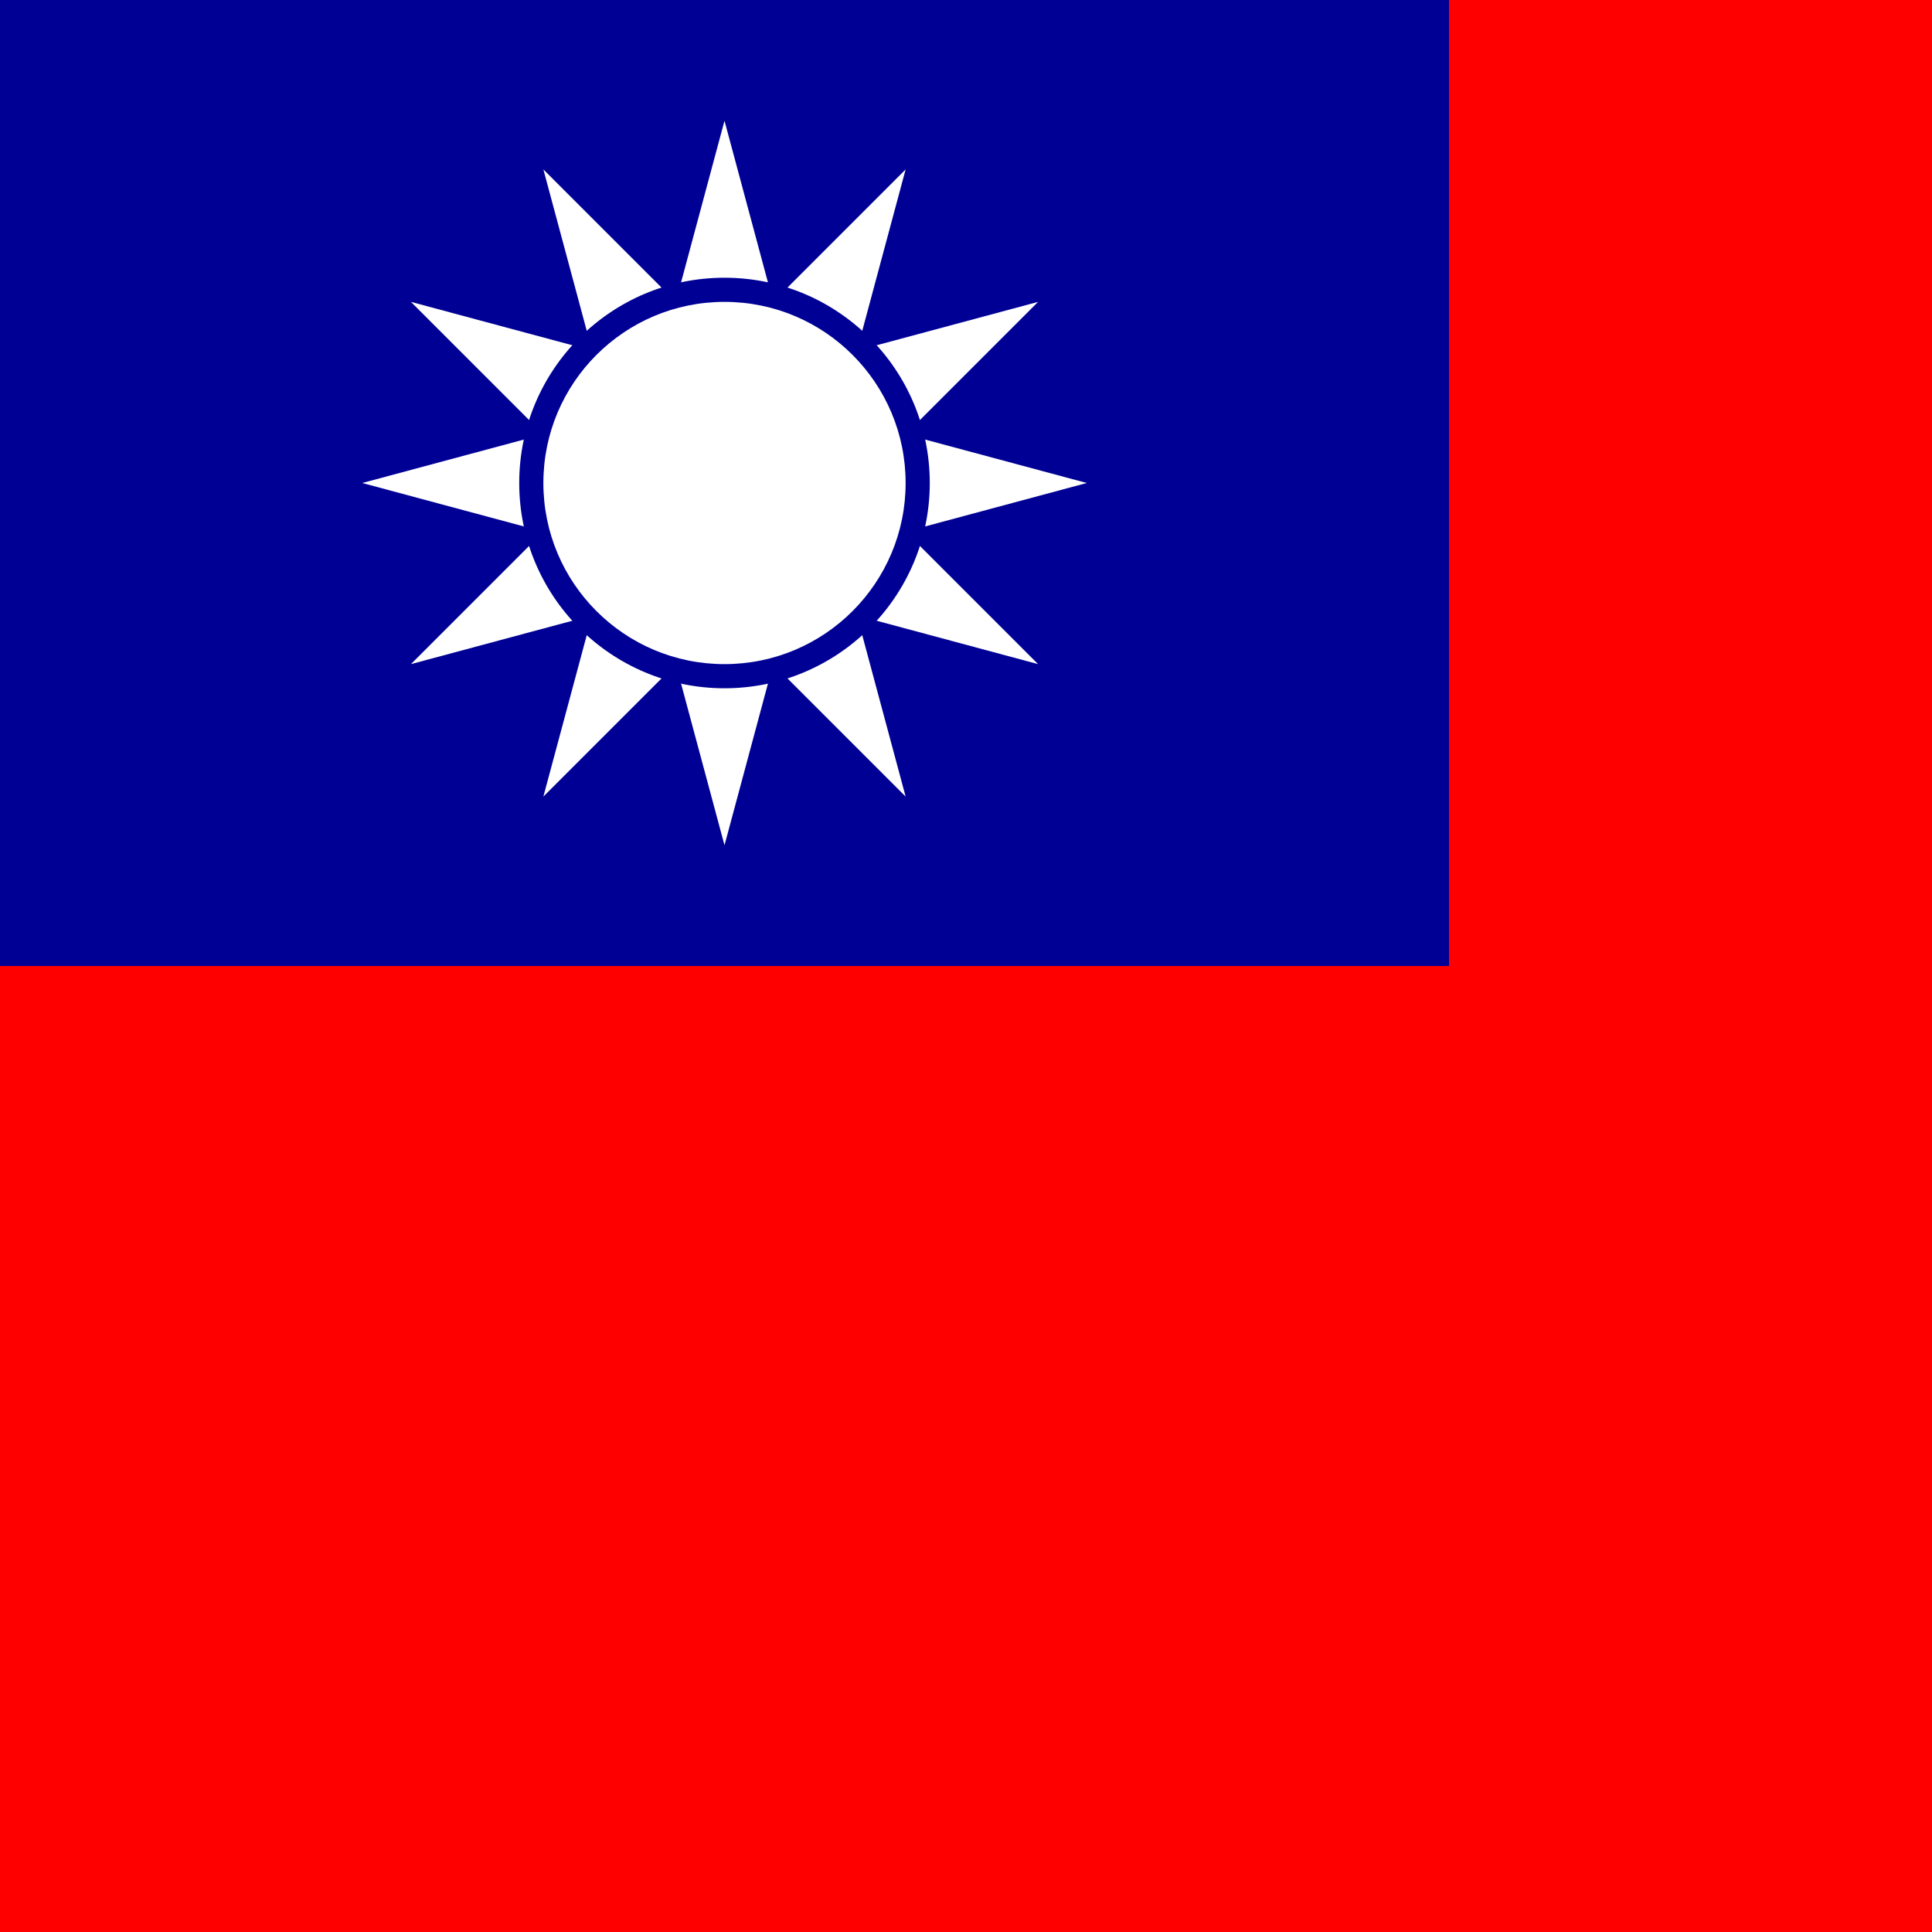
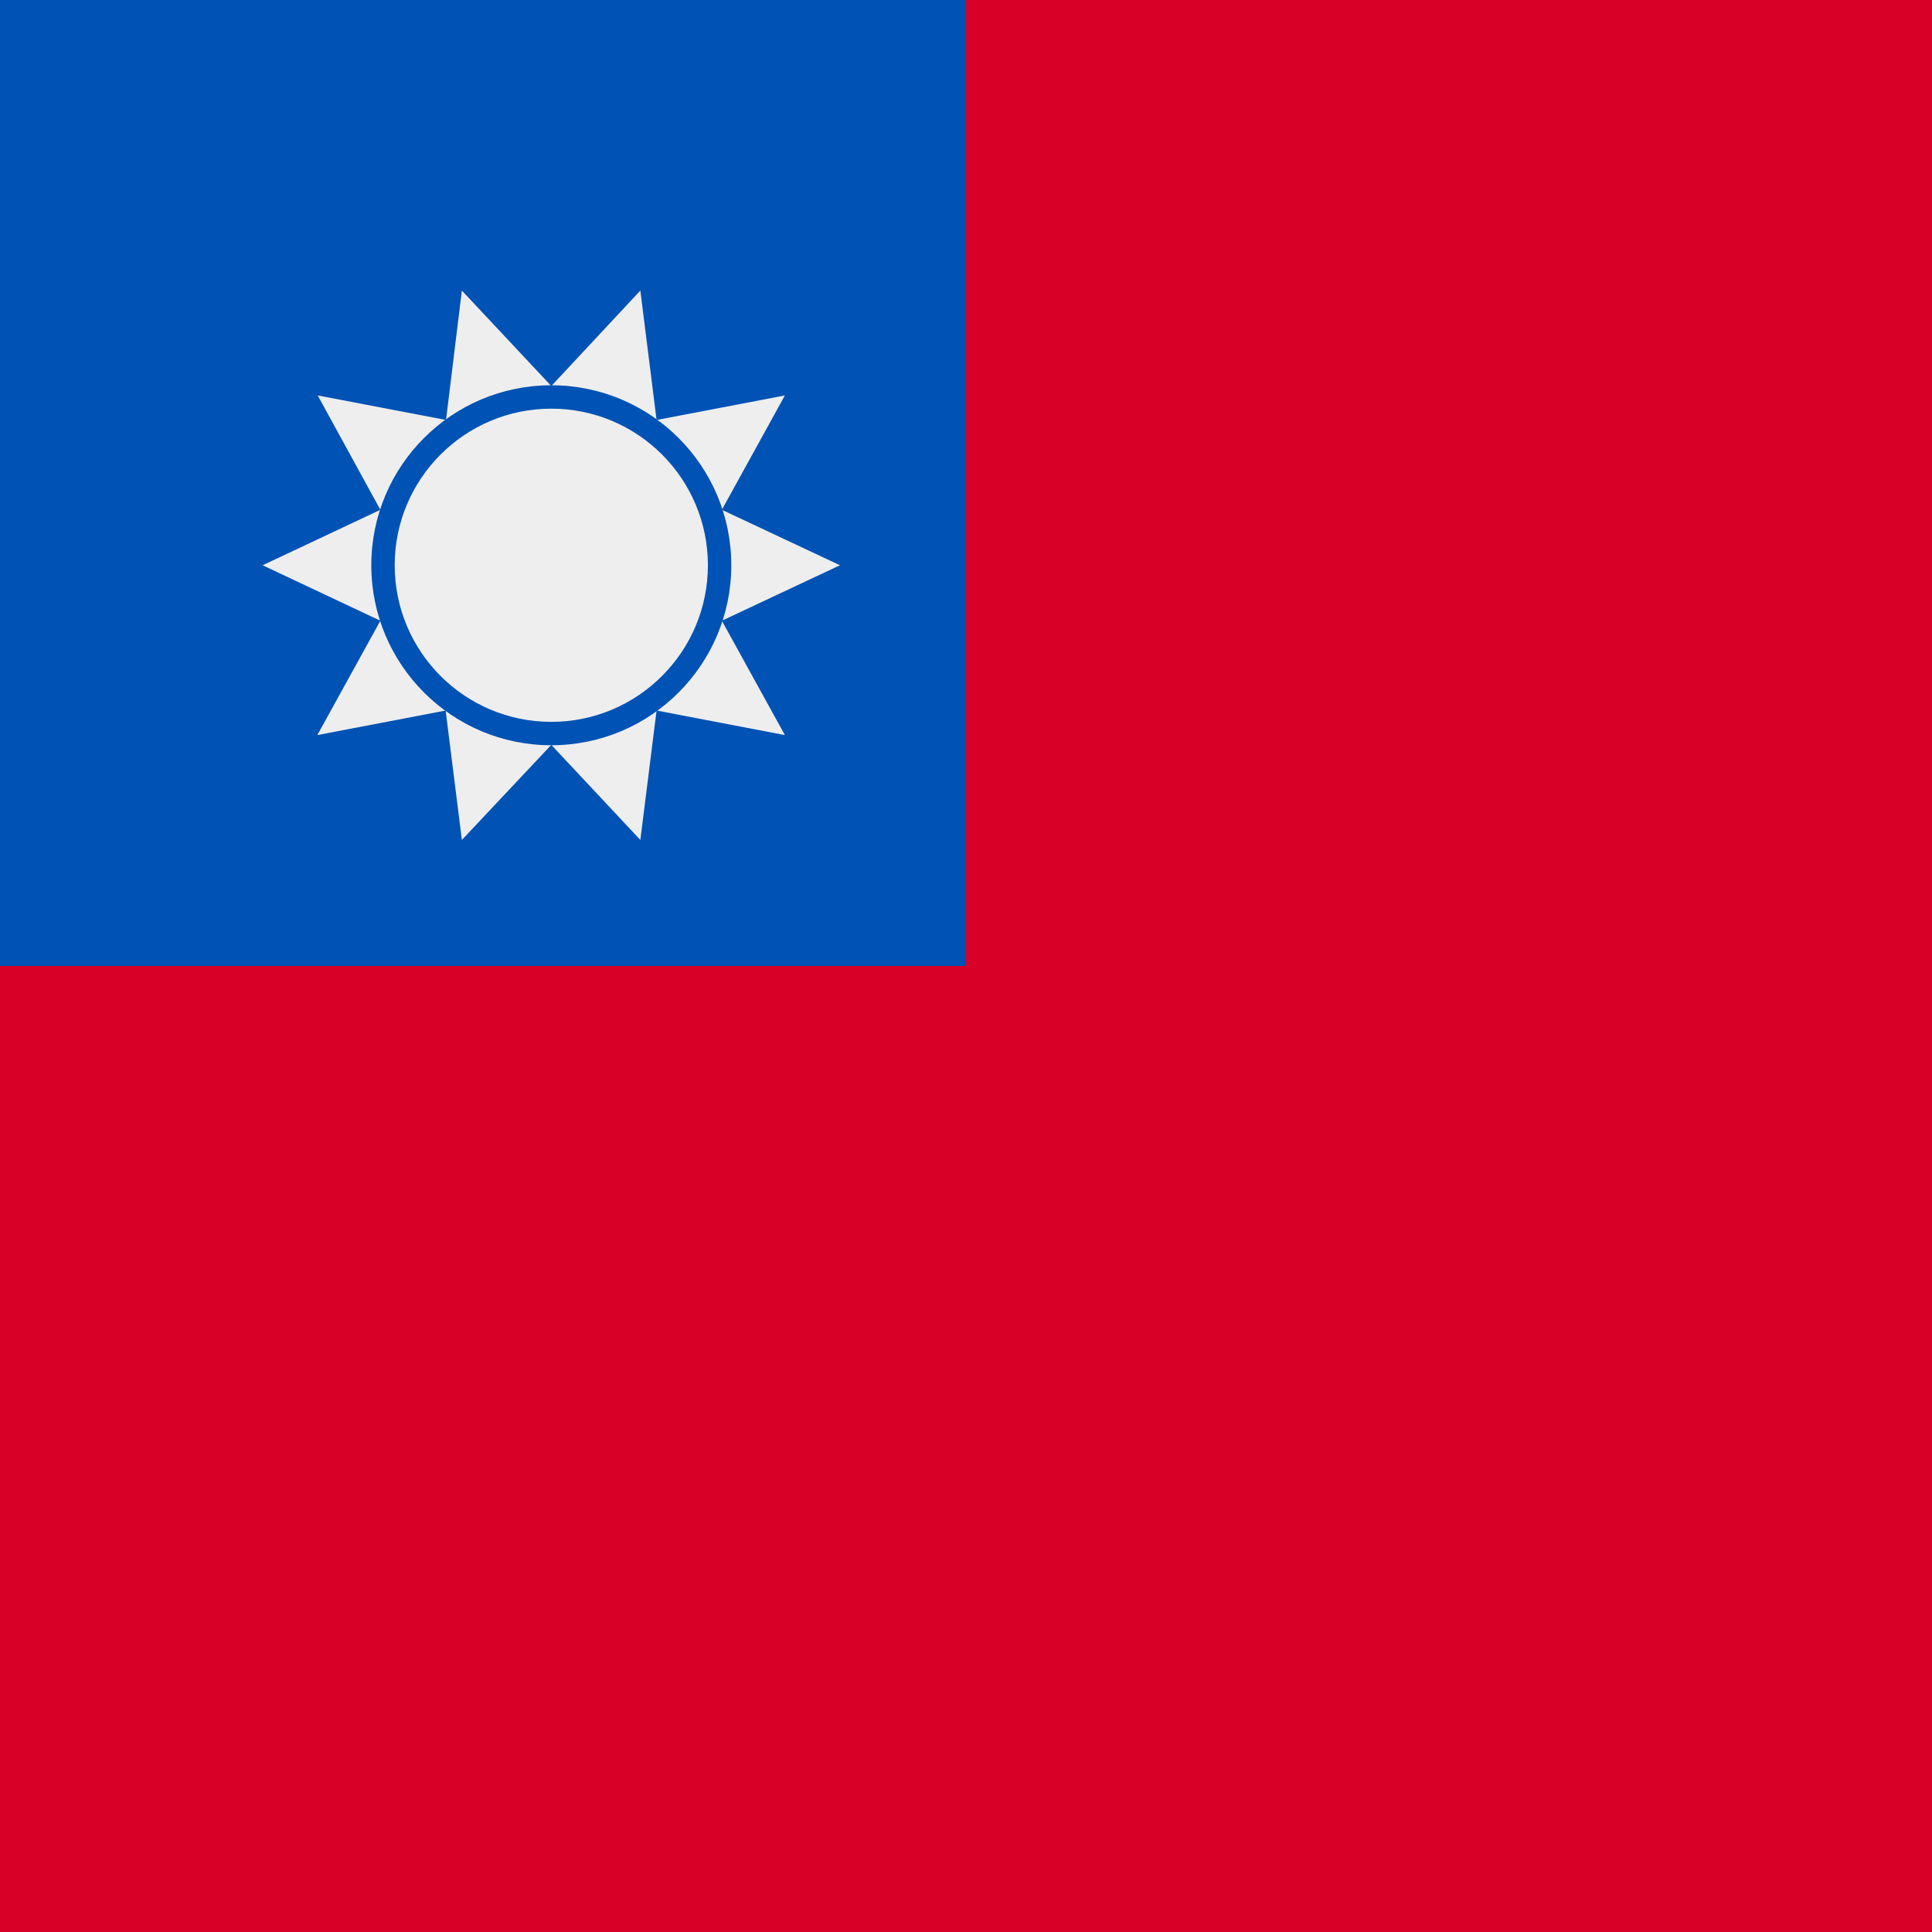
- <svg xmlns="http://www.w3.org/2000/svg" id="flag-icons-tw" viewBox="0 0 512 512">
-   <clipPath id="tw-a">
-     <path d="M0 0h512v512H0z" />
-   </clipPath>
-   <g clip-path="url(#tw-a)">
-     <path fill="red" d="M0 0h768v512H0z" />
-     <path fill="#000095" d="M0 0h384v256H0z" />
-     <g fill="#fff">
-       <path d="m164.3 135.4-2.7 10.2 10.1 2.7-2-7.4zm50 5.5-2 7.4 10.1-2.7-2.7-10.2zm-44.6-25.8-5.4 5.5 2 7.4z" />
-       <path d="m166.3 128-2 7.4 5.4 5.5z" />
-       <path d="m164.3 120.6-7.4 7.4 7.4 7.4 2-7.4zm14.8 29.7 5.5 5.4 7.4-2zm20.3 5.4 10.2 2.7 2.7-10.1-7.4 2z" />
-       <path d="m204.9 150.3 7.4-2 2-7.4zm-33.2-2 2.7 10.1 10.2-2.7-5.5-5.4zm20.3 5.4 7.4 2 5.5-5.4z" />
-       <path d="m184.6 155.7 7.4 7.4 7.4-7.4-7.4-2zm-12.9-48-10.1 2.7 2.7 10.2 5.4-5.5zm-2 33.2 2 7.4 7.4 2zm48-12.9 2-7.4-5.4-5.5z" />
-       <path d="m179.1 105.7-7.4 2-2 7.4zm35.2 9.4-2-7.4-7.4-2zm5.4 20.3 7.4-7.4-7.4-7.4-2 7.4z" />
-       <path d="m214.3 115.1-9.4-9.4-12.9-3.4-12.9 3.4-9.4 9.4-3.4 12.9 3.4 12.9 9.4 9.4 12.9 3.4 12.9-3.4 9.4-9.4 3.4-12.9z" />
-       <path d="m214.3 140.9 5.4-5.5-2-7.4zm5.4-20.3 2.7-10.2-10.1-2.7 2 7.4zm-7.4-12.9-2.7-10.1-10.2 2.7 5.5 5.4zm-27.7-7.4-10.2-2.7-2.7 10.1 7.4-2z" />
-       <path d="m192 102.3-7.4-2-5.5 5.4z" />
-       <path d="m199.4 100.3-7.4-7.4-7.4 7.4 7.4 2z" />
-       <path d="m204.9 105.7-5.5-5.4-7.4 2zm-20.3 50-10.2 2.7 4.7 17.6 12.9-12.9zm-5.5 20.3 12.9 48 12.9-48-12.9-12.9zm-7.4-27.7-10.1-2.7-4.7 17.5 17.5-4.7z" />
-       <path d="m156.9 163.1-12.9 48 35.1-35.1-4.7-17.6zM144 140.9 108.9 176l48-12.9 4.7-17.5z" />
-       <path d="m164.3 135.4-7.4-7.4-12.9 12.9 17.6 4.7zm0-14.8-2.7-10.2-17.6 4.7 12.9 12.9z" />
-       <path d="M144 115.1 96 128l48 12.9 12.9-12.9zm96 25.8-17.6 4.7 4.7 17.5 48 12.9z" />
-       <path d="m212.3 148.3-2.7 10.1 17.5 4.7-4.7-17.5zm-12.9 7.4-7.4 7.4 12.9 12.9 4.7-17.6zm20.3-20.3 2.7 10.2 17.6-4.7-12.9-12.9zM204.9 176l35.1 35.1-12.9-48-17.5-4.7zm7.4-68.3 10.1 2.7 4.7-17.5-17.5 4.7zm27.7 7.4L275.1 80l-48 12.9-4.7 17.5zm-12.9-22.2 12.9-48L204.9 80l4.7 17.6zm12.9 48 48-12.9-48-12.9-12.9 12.9z" />
-       <path d="m219.7 120.6 7.4 7.4 12.9-12.9-17.6-4.7zM179.1 80 144 44.9l12.9 48 17.5 4.7zm-7.4 27.7 2.7-10.1-17.5-4.7 4.7 17.5z" />
-       <path d="m156.9 92.9-48-12.9 35.1 35.1 17.6-4.7zm42.5 7.4 10.2-2.7-4.7-17.6L192 92.9z" />
-       <path d="M204.9 80 192 32l-12.9 48L192 92.9z" />
-       <path d="m184.6 100.3 7.4-7.4L179.1 80l-4.7 17.6z" />
-     </g>
-     <circle cx="192" cy="128" r="54.4" fill="#000095" />
-     <circle cx="192" cy="128" r="48" fill="#fff" />
+ <svg xmlns="http://www.w3.org/2000/svg" viewBox="0 0 512 512">
+   <g>
+     <path fill="#d80027" d="M0 256 256 0h256v512H0z" />
+     <path fill="#0052b4" d="M256 256V0H0v256z" />
+     <path fill="#eee" d="m222.6 149.8-31.3 14.7 16.7 30.3-34-6.5-4.3 34.3-23.6-25.2-23.7 25.2-4.3-34.3-34 6.5 16.7-30.3-31.2-14.7 31.2-14.7-16.6-30.3 34 6.5 4.2-34.3 23.7 25.3L169.7 77l4.3 34.3 34-6.5-16.7 30.3z" />
+     <circle cx="146.1" cy="149.8" r="47.7" fill="#0052b4" />
+     <circle cx="146.1" cy="149.8" r="41.5" fill="#eee" />
  </g>
</svg>
